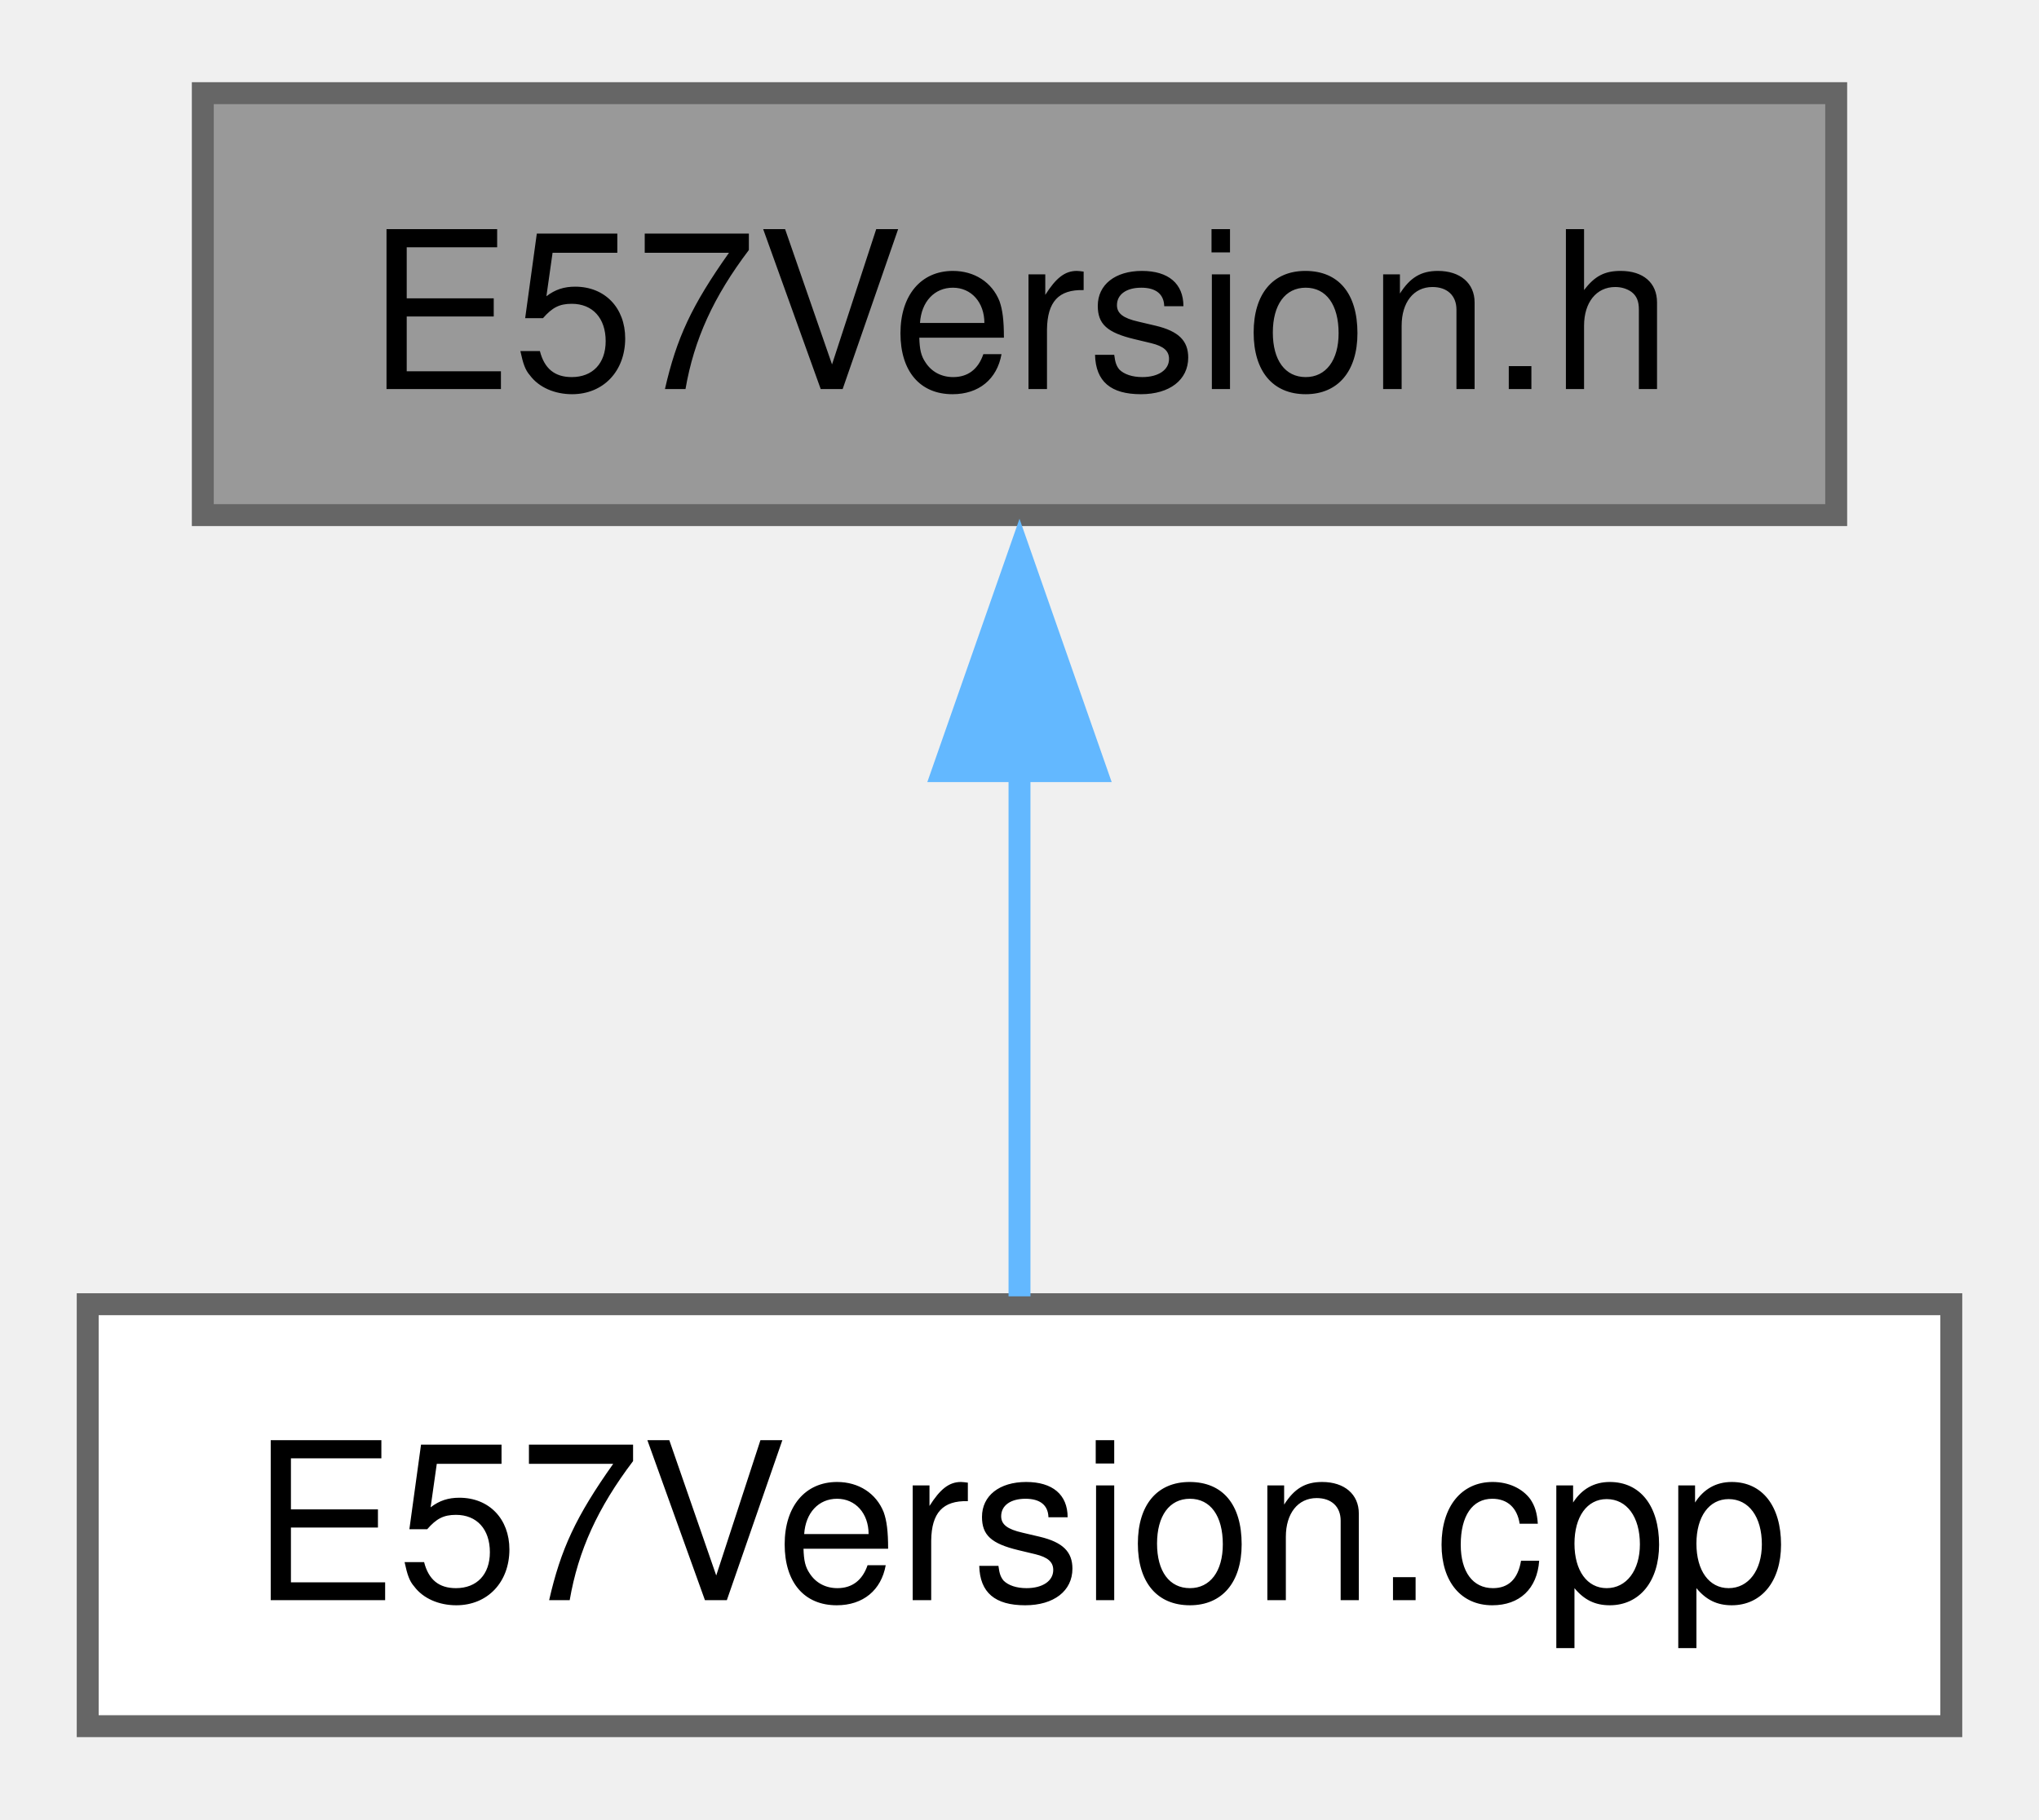
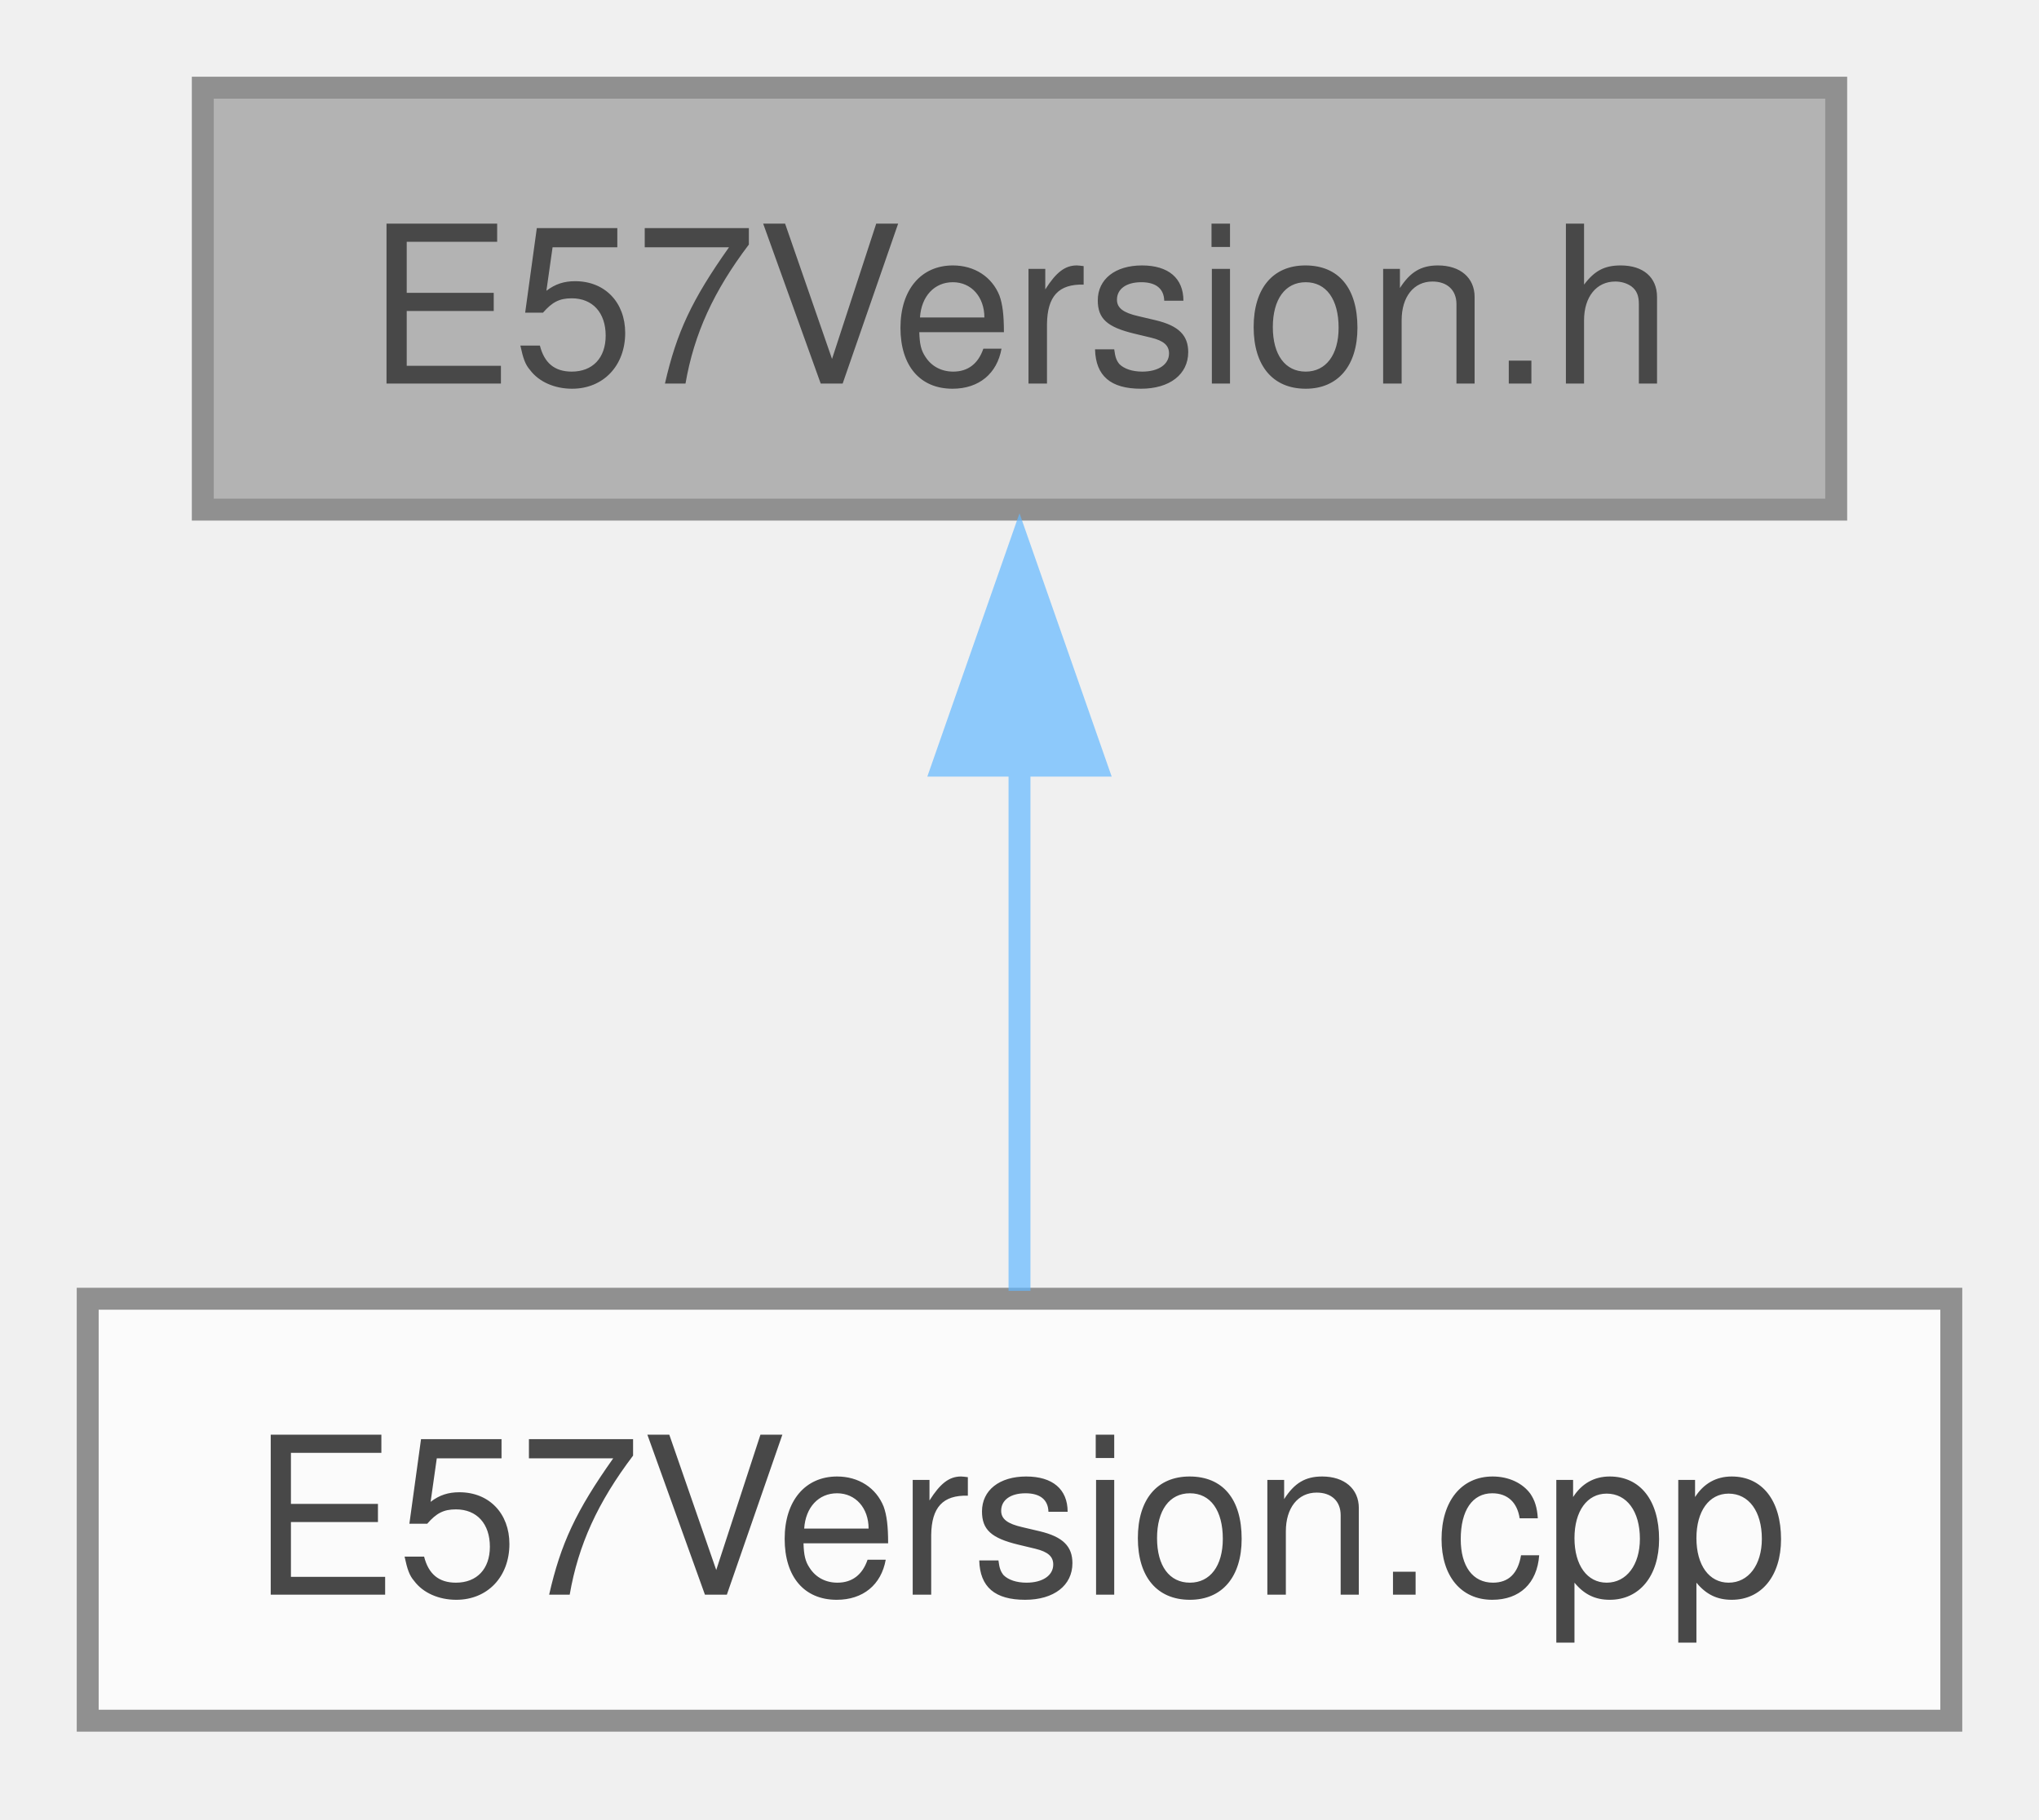
- <svg xmlns="http://www.w3.org/2000/svg" xmlns:xlink="http://www.w3.org/1999/xlink" width="93pt" height="83pt" viewBox="0.00 0.00 93.00 82.50">
-   <g id="graph0" class="graph" transform="scale(1 1) rotate(0) translate(4 78.5)">
-     <g id="node1" class="node">
-       <g id="a_node1">
-         <a xlink:title="ASTM &amp; libE57Format version information.">
-           <polygon fill="#999999" stroke="#666666" points="79.75,-74.5 5.25,-74.5 5.25,-55.25 79.75,-55.25 79.75,-74.5" />
-           <text text-anchor="middle" x="42.5" y="-61" font-family="Helvetica,sans-Serif" font-size="10.00">E57Version.h</text>
-         </a>
+ <svg xmlns="http://www.w3.org/2000/svg" xmlns:xlink="http://www.w3.org/1999/xlink" width="93pt" height="83pt" viewBox="0.00 0.00 93.00 83.00">
+   <svg id="main" version="1.1" xml:space="preserve">
+     <style type="text/css">
+ .node, .edge {opacity: 0.7;}
+ .node.selected, .edge.selected {opacity: 1;}
+ .edge:hover path { stroke: red; }
+ .edge:hover polygon { stroke: red; fill: red; }
+ </style>
+     <svg id="graph" class="graph">
+       <g id="graph0" class="graph" transform="scale(1 1) rotate(0) translate(4 78.5)">
+         <g id="Node000001" class="node">
+           <g id="a_Node000001">
+             <a xlink:title="ASTM &amp; libE57Format version information.">
+               <polygon fill="#999999" stroke="#666666" points="79.75,-74.5 5.25,-74.5 5.25,-55.25 79.75,-55.25 79.75,-74.5" />
+               <text xml:space="preserve" text-anchor="middle" x="42.5" y="-61" font-family="Helvetica,sans-Serif" font-size="10.00">E57Version.h</text>
+             </a>
+           </g>
+         </g>
+         <g id="Node000002" class="node">
+           <g id="a_Node000002">
+             <a xlink:href="../../de/d47/_e57_version_8cpp.html" target="_top" xlink:title=" ">
+               <polygon fill="white" stroke="#666666" points="85,-19.25 0,-19.25 0,0 85,0 85,-19.25" />
+               <text xml:space="preserve" text-anchor="middle" x="42.5" y="-5.75" font-family="Helvetica,sans-Serif" font-size="10.00">E57Version.cpp</text>
+             </a>
+           </g>
+         </g>
+         <g id="edge1_Node000001_Node000002" class="edge">
+           <g id="a_edge1_Node000001_Node000002">
+             <a xlink:title=" ">
+               <path fill="none" stroke="#63b8ff" d="M42.5,-43.63C42.5,-35.34 42.5,-26.17 42.5,-19.61" />
+               <polygon fill="#63b8ff" stroke="#63b8ff" points="39,-43.57 42.5,-53.57 46,-43.57 39,-43.57" />
+             </a>
+           </g>
+         </g>
      </g>
-     </g>
-     <g id="node2" class="node">
-       <g id="a_node2">
-         <a xlink:href="../../de/d47/_e57_version_8cpp.html" target="_top" xlink:title=" ">
-           <polygon fill="white" stroke="#666666" points="85,-19.25 0,-19.25 0,0 85,0 85,-19.25" />
-           <text text-anchor="middle" x="42.5" y="-5.75" font-family="Helvetica,sans-Serif" font-size="10.00">E57Version.cpp</text>
-         </a>
-       </g>
-     </g>
-     <g id="edge1" class="edge">
-       <path fill="none" stroke="#63b8ff" d="M42.5,-43.63C42.5,-35.34 42.5,-26.17 42.5,-19.61" />
-       <polygon fill="#63b8ff" stroke="#63b8ff" points="39,-43.57 42.5,-53.57 46,-43.57 39,-43.57" />
-     </g>
-   </g>
+     </svg>
+   </svg>
+   <style type="text/css">
+ 
+ [data-mouse-over-selected='false'] { opacity: 0.7; }
+ [data-mouse-over-selected='true']  { opacity: 1.0; }
+ 
+ </style>
</svg>
